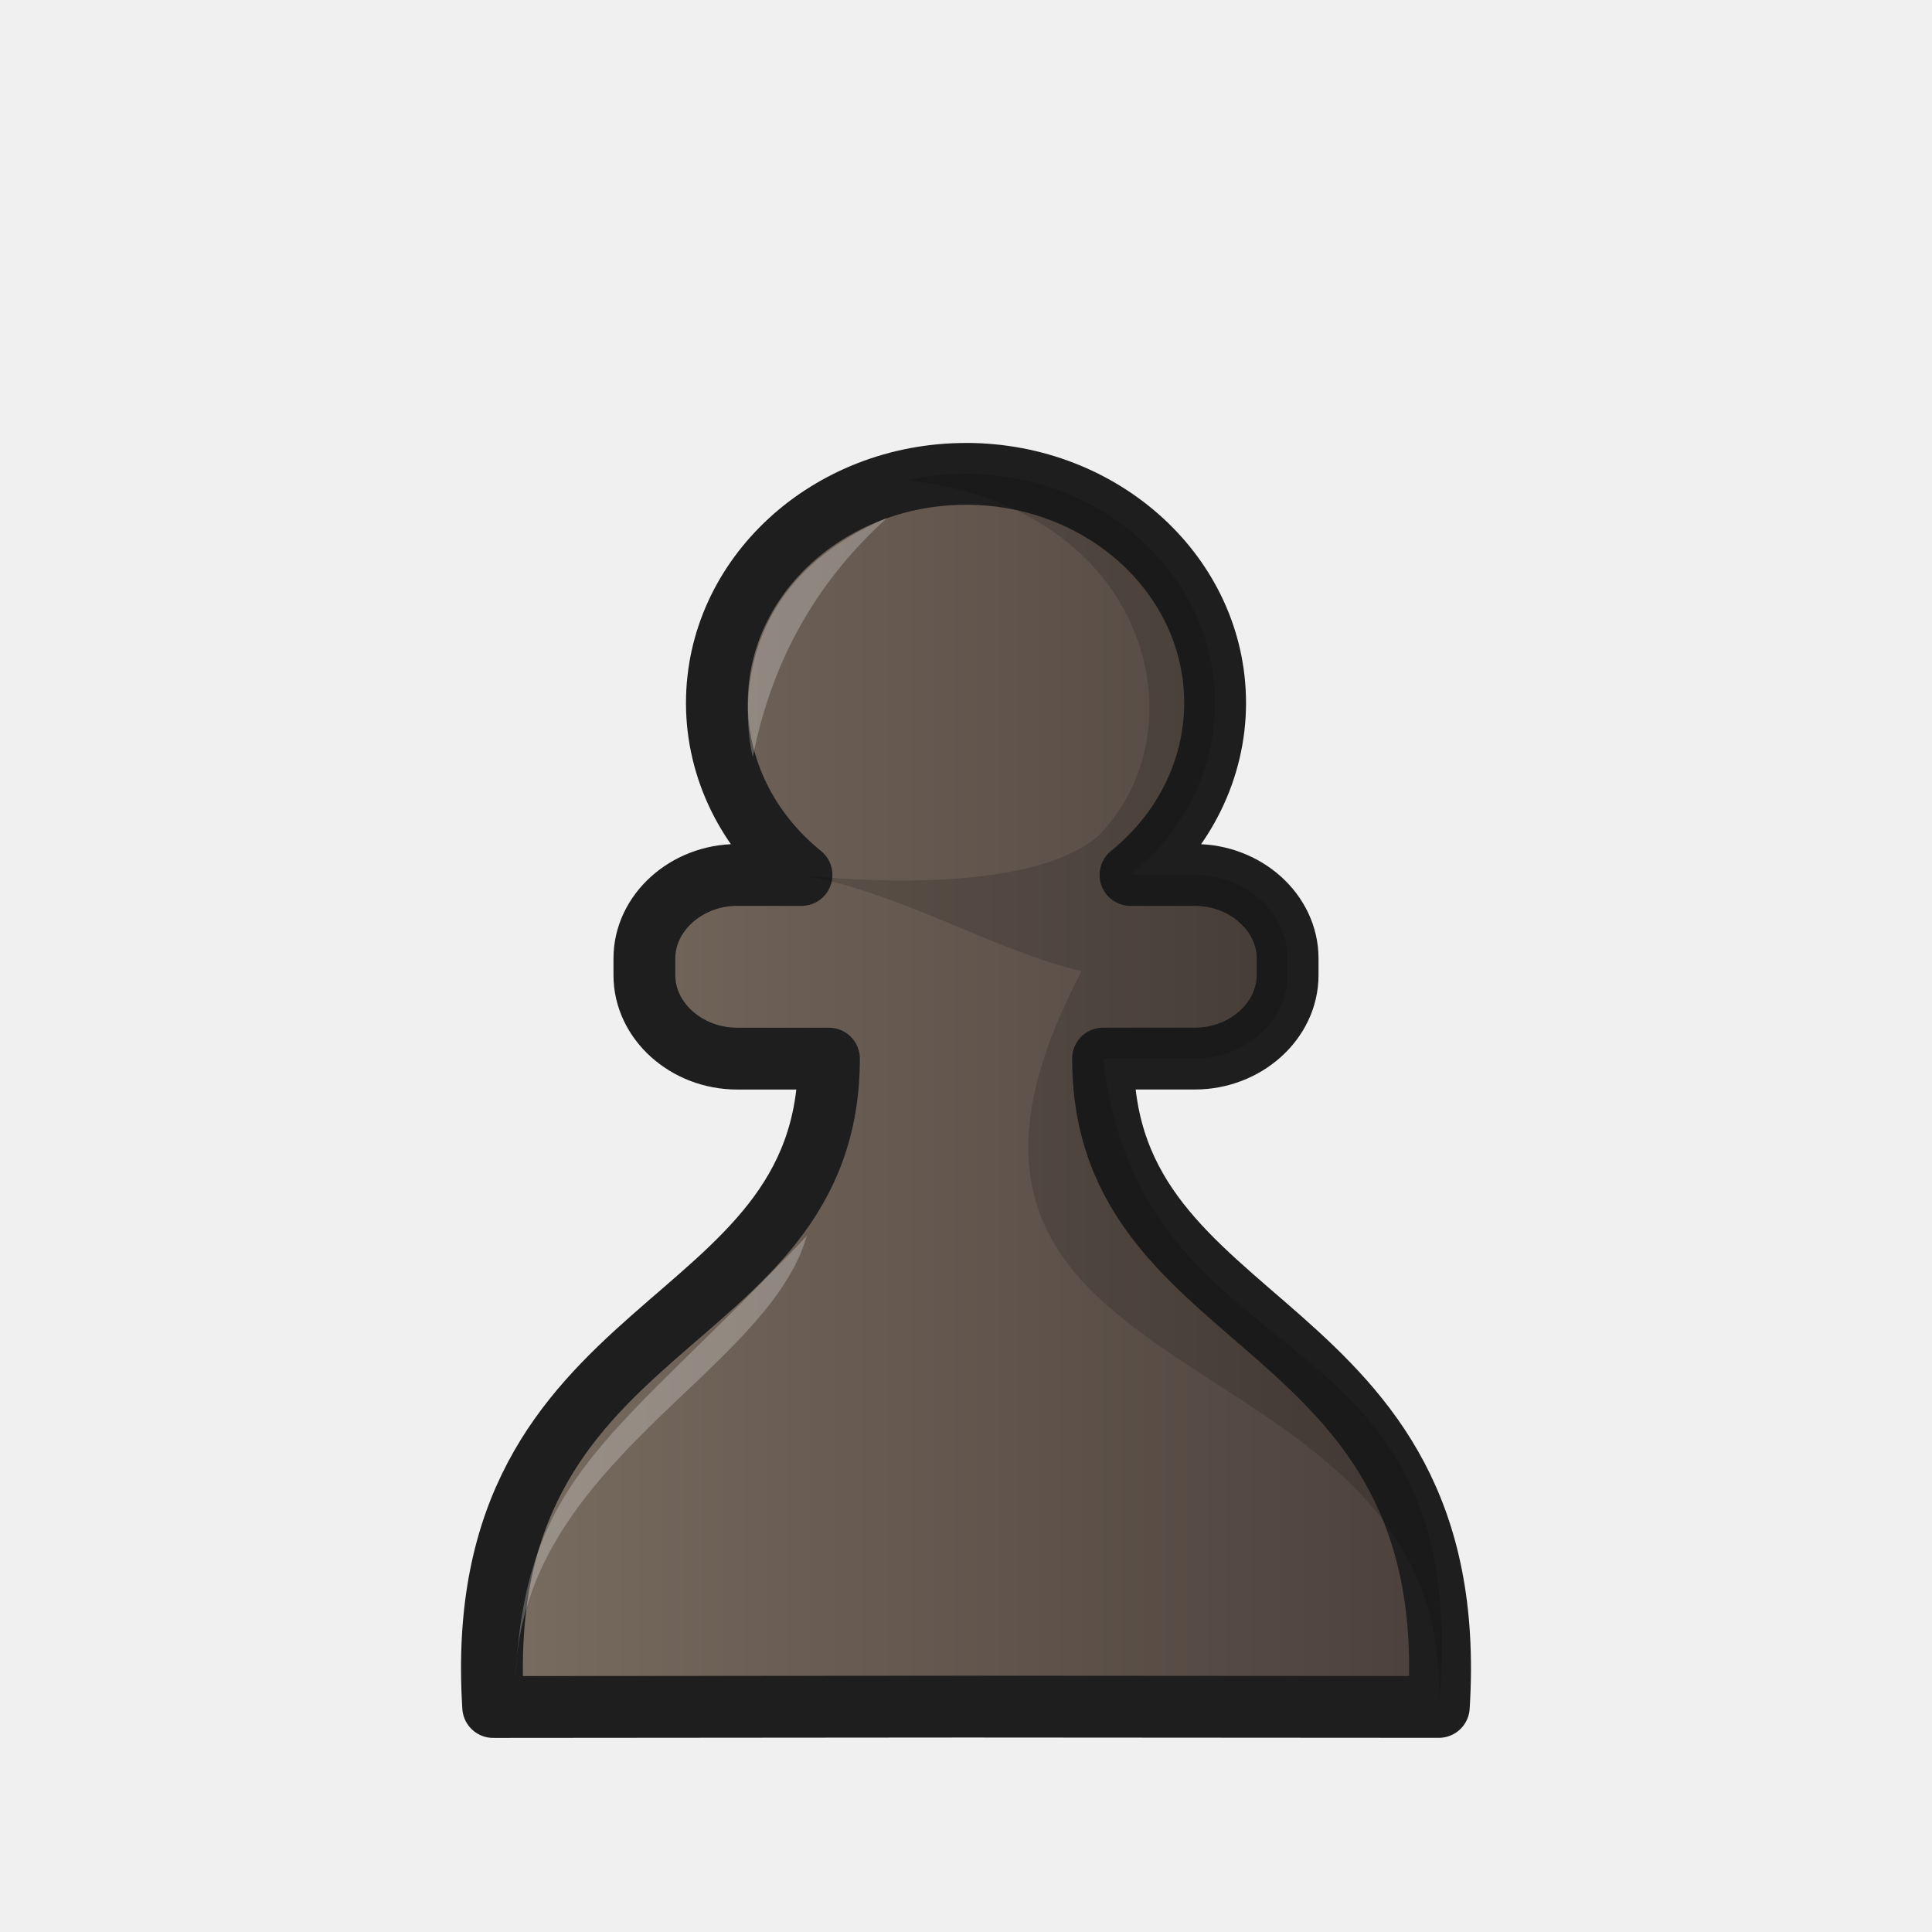
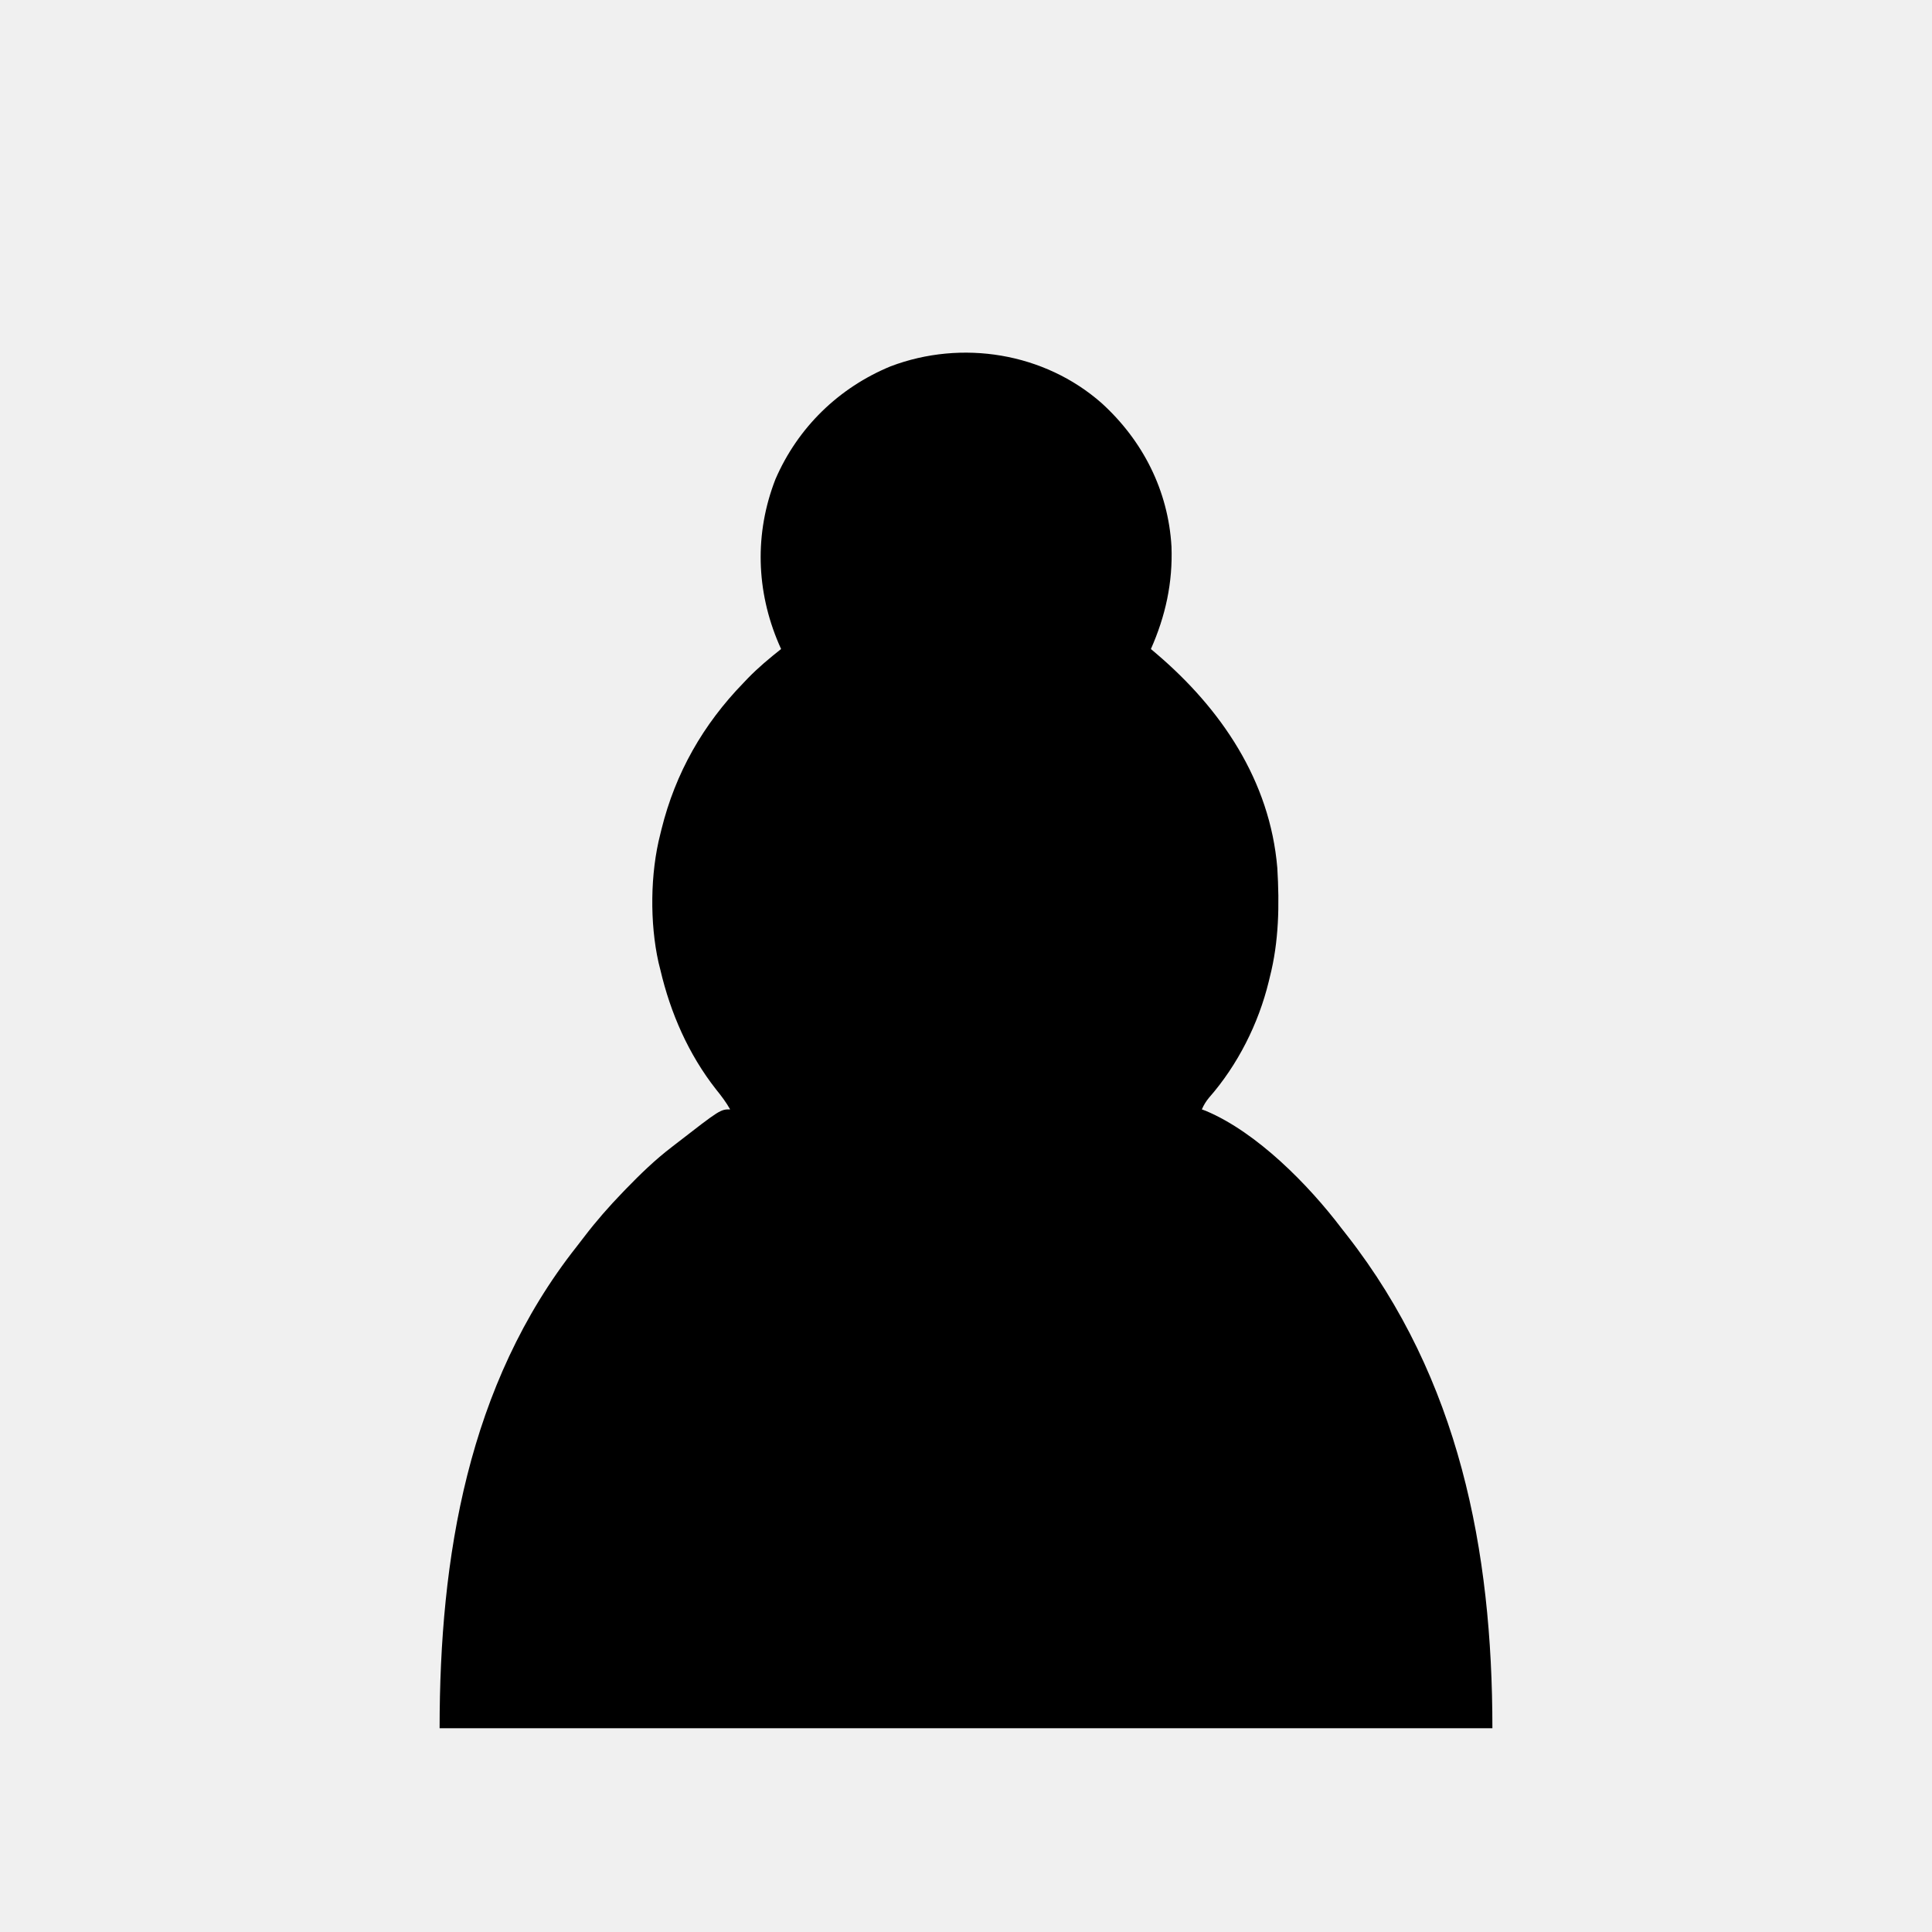
- <svg xmlns="http://www.w3.org/2000/svg" width="50mm" height="50mm" fill-rule="evenodd" clip-rule="evenodd" image-rendering="optimizeQuality" shape-rendering="geometricPrecision" text-rendering="geometricPrecision" viewBox="0 0 50 50">
-   <defs>
-     <linearGradient id="a" x1="-639.4" x2="-612.91" y1="-465.15" y2="-465.15" gradientTransform="matrix(.94331 0 0 1 615.66 493.37)" gradientUnits="userSpaceOnUse">
-       <stop offset="0" stop-color="#796c60" />
-       <stop offset="1" stop-color="#4b403b" />
-     </linearGradient>
-   </defs>
-   <path fill="url(#a)" stroke="#1e1e1e" stroke-linejoin="round" stroke-width="1.6" d="M25 12.264c-3.56 0-6.447 2.655-6.447 5.93 0 1.705.799 3.326 2.19 4.45h-1.666c-1.312 0-2.4.978-2.4 2.158v.438c0 1.18 1.088 2.157 2.4 2.157h2.376c0 7.293-9.342 6.457-8.689 16.78L25 44.167l12.236.008c.653-10.323-8.689-9.486-8.689-16.779h2.376c1.312 0 2.4-.978 2.4-2.157v-.438c0-1.18-1.087-2.157-2.4-2.157h-1.666c1.391-1.125 2.19-2.747 2.19-4.45 0-3.276-2.886-5.93-6.446-5.931z" />
-   <path d="M24.999 12.264c-.521 0-1.028.058-1.513.166 6.257.692 7.675 6.466 4.917 9.222-2.016 1.69-7.662.993-7.662.993 2.56.443 4.97 1.954 7.252 2.488-6.033 11.435 9.7 9.026 9.242 19.043.995-10.592-7.673-8.148-8.689-16.78h2.377c1.312 0 2.398-.977 2.398-2.156v-.438c0-1.18-1.086-2.158-2.398-2.158h-1.667c1.391-1.125 2.191-2.746 2.19-4.449 0-3.276-2.886-5.932-6.447-5.932z" opacity=".15" />
-   <path fill="#fff" d="M22.959 13.401c-1.77 1.602-2.968 3.612-3.476 6.19 0 0-1.16-4.235 3.476-6.19zM13.342 43.419c.273-5.321 2.572-6.184 7.538-11.434-1.03 3.566-7.387 5.868-7.538 11.434z" opacity=".25" />
+ <svg xmlns="http://www.w3.org/2000/svg" version="1.1" width="1024" height="1024">
+   <path d="M0 0 C21.863 19.89 35.301 46.343 37.023 76.022 C37.736 95.201 33.842 112.859 26.109 130.335 C27.507 131.517 27.507 131.517 28.934 132.722 C63.352 162.028 89.21 200.083 93.109 246.335 C94.27 265.859 93.995 285.313 89.109 304.335 C88.933 305.071 88.756 305.807 88.574 306.565 C83.143 328.939 72.086 350.856 56.887 368.171 C55.249 370.166 54.146 371.984 53.109 374.335 C53.835 374.606 54.561 374.877 55.309 375.156 C82.402 386.568 109.737 414.403 127.109 437.335 C128.13 438.641 129.152 439.946 130.176 441.25 C189.469 517.209 207.109 607.861 207.109 702.335 C22.969 702.335 -161.171 702.335 -350.891 702.335 C-350.891 612.026 -336.02 520.219 -278.311 447.141 C-276.896 445.342 -275.506 443.525 -274.121 441.703 C-267.828 433.472 -261.087 425.786 -253.891 418.335 C-253.292 417.715 -252.693 417.094 -252.076 416.454 C-244.408 408.549 -236.655 401.034 -227.891 394.335 C-227.291 393.87 -226.692 393.405 -226.075 392.926 C-202.093 374.335 -202.093 374.335 -196.891 374.335 C-199.078 370.479 -201.597 367.148 -204.391 363.71 C-218.992 345.094 -228.527 323.273 -233.891 300.335 C-234.21 299.061 -234.53 297.786 -234.859 296.472 C-239.548 275.461 -239.275 249.164 -233.891 228.335 C-233.692 227.522 -233.493 226.708 -233.289 225.87 C-225.896 196.016 -211.25 170.346 -189.891 148.335 C-189.107 147.512 -188.323 146.688 -187.516 145.839 C-182.027 140.184 -176.069 135.22 -169.891 130.335 C-170.277 129.461 -170.664 128.587 -171.062 127.687 C-183.157 99.506 -184.042 69.005 -172.891 40.335 C-161.042 12.945 -139.356 -8.17 -111.818 -19.519 C-74.111 -33.792 -30.39 -26.756 0 0 Z " fill="#000000" transform="translate(583.8906,213.6646)" />
</svg>
